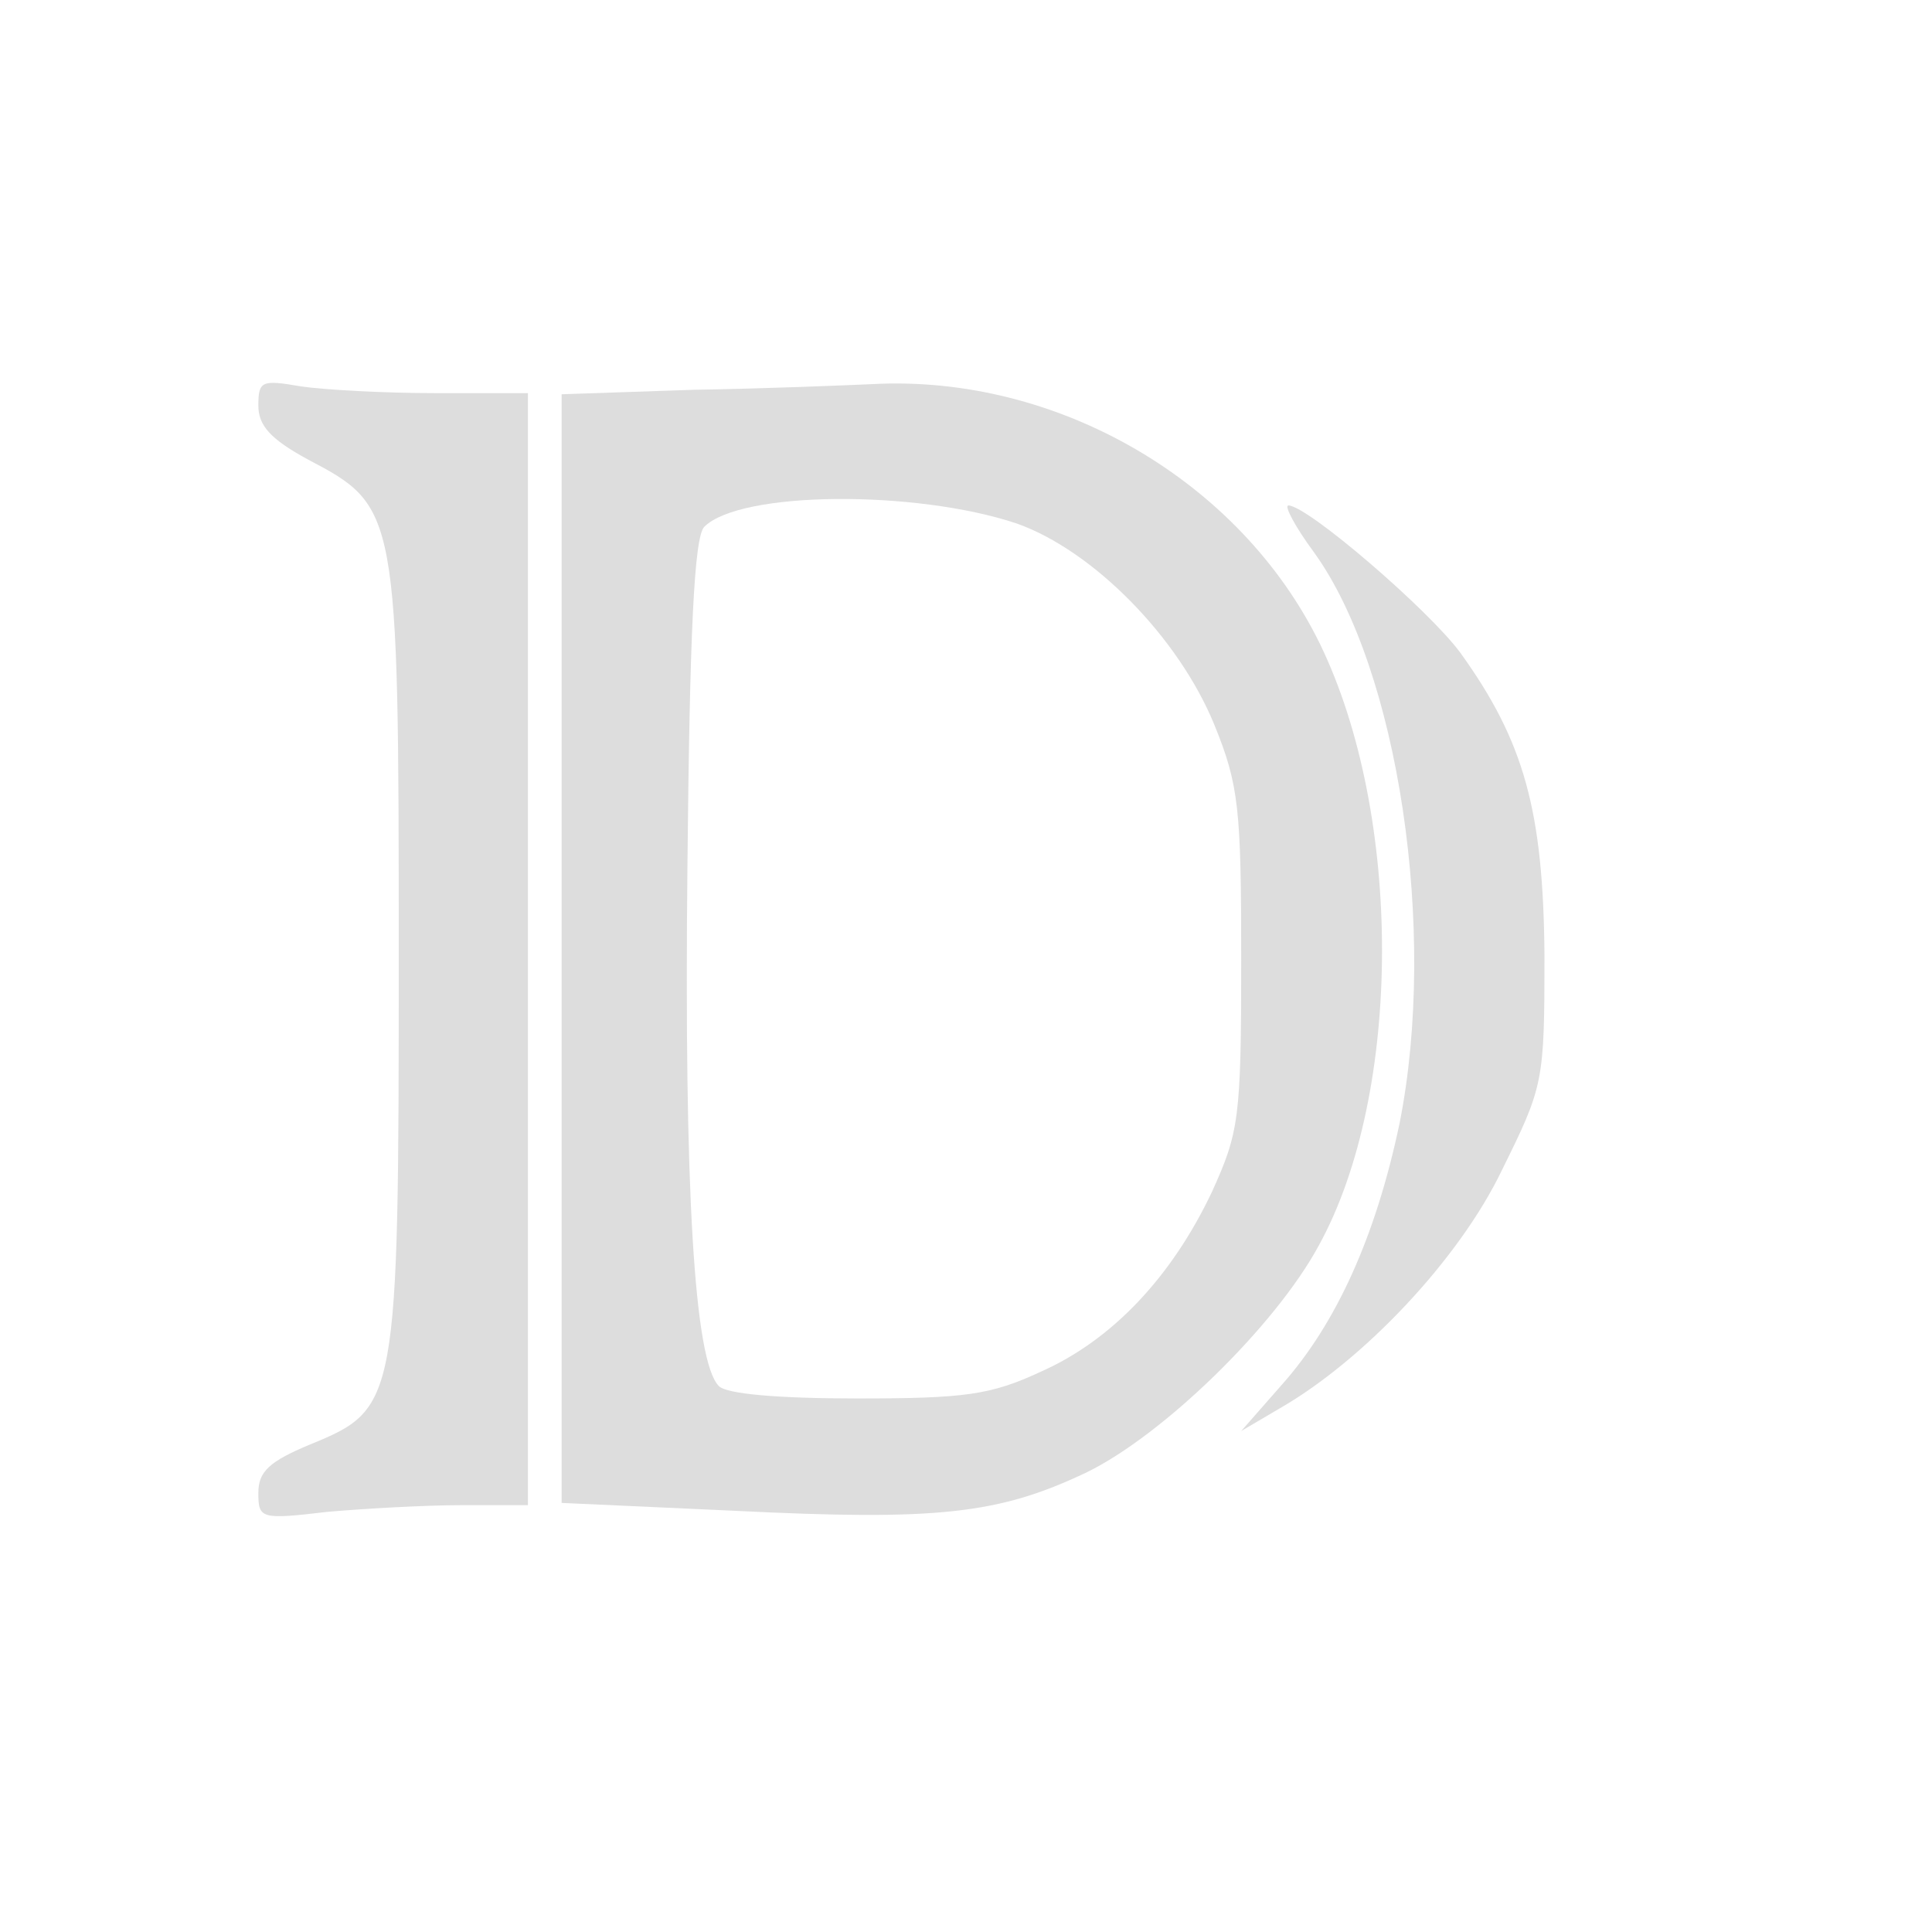
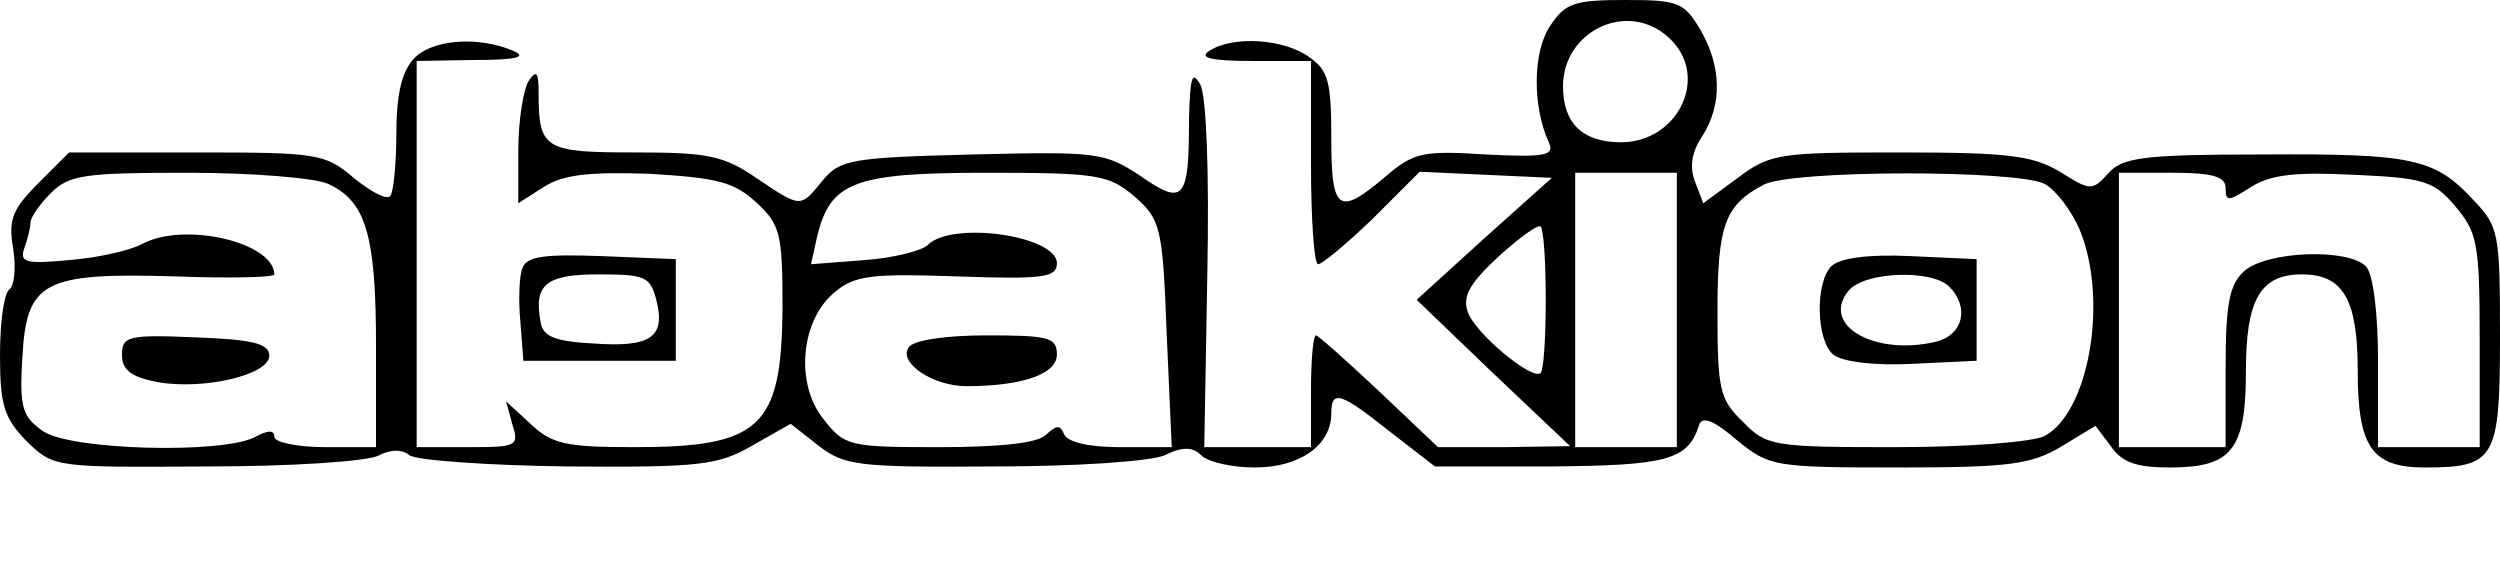
- <svg xmlns="http://www.w3.org/2000/svg" version="1.0" width="38pt" height="38pt" viewBox="0 0 172 172" preserveAspectRatio="xMidYMid meet">
-   <g transform="translate(0,172) scale(0.1,-0.1)" fill="#dddddd" stroke="none">
-     <path d="M230 1359 c0 -18 11 -30 44 -48 80 -42 81 -45 81 -441 0 -400 -1 -404 -79 -436 -36 -15 -46 -24 -46 -43 0 -23 2 -24 61 -17 34 3 88 6 120 6 l59 0 0 495 0 495 -82 0 c-46 0 -100 3 -120 6 -35 6 -38 5 -38 -17z" />
-     <path d="M618 1373 l-118 -4 0 -493 0 -494 154 -7 c181 -9 235 -3 313 34 68 33 168 130 207 202 75 136 75 384 1 536 -71 145 -234 240 -399 231 -23 -1 -94 -4 -158 -5z m287 -119 c68 -24 144 -101 176 -179 22 -54 24 -75 24 -210 0 -141 -2 -153 -26 -206 -36 -76 -89 -132 -152 -160 -45 -21 -68 -24 -164 -24 -71 0 -116 4 -123 11 -22 22 -31 175 -28 463 2 208 6 293 15 302 32 32 188 33 278 3z" />
-     <path d="M1170 1228 c75 -104 110 -337 76 -508 -21 -100 -56 -178 -105 -233 l-36 -41 34 20 c75 43 160 133 198 212 37 75 38 78 38 191 -1 129 -18 191 -75 270 -28 38 -136 131 -153 131 -4 0 6 -19 23 -42z" />
+ <svg xmlns="http://www.w3.org/2000/svg" version="1.0" width="246pt" height="56pt" viewBox="0 0 246 56" preserveAspectRatio="xMidYMid meet">
+   <g transform="translate(0,56) scale(0.1,-0.1)" fill="#000000" stroke="none">
+     <path d="M1525 534 c-17 -26 -17 -79 -1 -114 6 -13 -3 -15 -62 -12 -62 4 -71 2 -99 -22 -46 -39 -53 -34 -53 38 0 56 -3 67 -22 80 -25 18 -75 21 -98 6 -11 -7 2 -10 43 -10 l57 0 0 -100 c0 -55 3 -100 7 -100 4 0 28 20 54 45 l46 46 65 -3 65 -3 -67 -60 -66 -60 75 -72 76 -72 -65 -1 -65 0 -58 55 c-32 30 -60 55 -62 55 -3 0 -5 -25 -5 -55 l0 -55 -52 0 -53 0 3 170 c2 104 -1 176 -7 187 -8 14 -10 7 -11 -34 0 -80 -5 -86 -48 -56 -35 23 -42 24 -165 21 -119 -3 -130 -5 -147 -25 -23 -28 -21 -28 -66 2 -32 22 -48 25 -119 25 -89 0 -95 3 -95 58 0 21 -2 24 -10 12 -5 -8 -10 -39 -10 -68 l0 -52 25 16 c19 12 43 15 104 13 67 -4 83 -8 105 -28 24 -22 26 -31 26 -105 -1 -117 -22 -136 -146 -136 -67 0 -81 3 -102 23 l-24 22 6 -22 c7 -22 5 -23 -43 -23 l-51 0 0 190 0 190 58 1 c41 0 51 3 37 9 -35 15 -81 11 -98 -8 -12 -13 -17 -36 -17 -74 0 -30 -3 -58 -6 -61 -4 -4 -20 5 -36 18 -28 24 -36 25 -155 25 l-125 0 -30 -30 c-26 -26 -30 -36 -25 -65 3 -19 1 -37 -4 -40 -5 -4 -9 -32 -9 -64 0 -50 4 -62 26 -85 27 -26 27 -26 178 -25 83 0 159 5 169 11 12 6 23 6 30 0 7 -5 77 -10 156 -11 129 -1 148 1 182 21 l37 21 28 -22 c25 -19 38 -21 171 -20 83 0 155 5 169 11 18 9 28 8 36 0 7 -7 31 -12 53 -12 44 0 75 22 75 53 0 24 9 21 58 -18 l44 -34 114 0 c114 1 135 6 146 41 3 9 15 4 37 -15 32 -26 36 -27 159 -27 110 0 131 3 161 21 l33 20 15 -20 c11 -16 25 -21 58 -21 61 0 75 17 75 95 0 70 14 95 55 95 41 0 55 -25 55 -95 0 -75 14 -95 66 -95 69 0 74 8 74 128 0 102 -1 109 -26 135 -38 41 -59 46 -208 45 -117 0 -137 -3 -151 -18 -16 -18 -18 -18 -48 1 -27 16 -51 19 -158 19 -118 0 -127 -1 -159 -25 l-34 -25 -8 21 c-6 15 -3 30 7 45 20 31 19 69 -2 105 -16 27 -22 29 -74 29 -50 0 -59 -3 -74 -26z m117 -11 c41 -37 10 -103 -47 -103 -38 0 -57 19 -57 55 0 55 64 85 104 48z m-1319 -144 c37 -17 47 -50 47 -159 l0 -100 -50 0 c-28 0 -50 5 -50 10 0 7 -6 7 -19 0 -32 -17 -183 -13 -209 6 -20 14 -23 23 -20 72 4 75 20 84 151 80 53 -2 97 -1 97 2 -1 32 -89 52 -130 30 -13 -7 -46 -14 -73 -16 -42 -4 -48 -2 -43 12 3 8 6 20 6 25 0 5 9 18 20 29 18 18 33 20 135 20 63 0 125 -5 138 -11z m793 -12 c26 -23 28 -29 32 -135 l5 -112 -51 0 c-31 0 -52 5 -55 13 -4 9 -7 9 -18 -1 -8 -8 -45 -12 -105 -12 -89 0 -93 1 -114 28 -28 35 -22 98 12 125 19 16 37 18 120 15 85 -3 98 -1 98 13 0 27 -103 42 -127 18 -6 -6 -35 -13 -63 -15 l-52 -4 6 27 c13 54 36 63 167 63 109 0 120 -2 145 -23z m534 -112 l0 -135 -50 0 -50 0 0 135 0 135 50 0 50 0 0 -135z m362 124 c11 -6 26 -26 34 -44 29 -69 10 -180 -34 -204 -12 -6 -76 -11 -147 -11 -120 0 -127 1 -150 25 -23 22 -25 32 -25 108 0 85 7 105 45 125 26 15 250 15 277 1z m178 -4 c0 -14 3 -13 25 1 19 12 43 15 101 12 69 -3 79 -6 100 -31 22 -26 24 -37 24 -133 l0 -104 -50 0 -50 0 0 83 c0 51 -5 88 -12 95 -18 18 -98 15 -120 -5 -14 -13 -18 -31 -18 -95 l0 -78 -52 0 -53 0 0 135 0 135 53 0 c40 0 52 -4 52 -15z m-669 -110 c0 -37 -2 -69 -5 -72 -8 -8 -66 40 -72 61 -5 15 3 28 31 54 20 18 39 32 41 29 3 -3 5 -35 5 -72z" />
+     <path d="M120 211 c0 -15 9 -22 35 -27 45 -8 110 7 110 26 0 12 -17 16 -72 18 -67 3 -73 1 -73 -17z" />
+     <path d="M894 218 c-10 -15 24 -38 57 -38 55 0 89 12 89 31 0 17 -8 19 -69 19 -42 0 -73 -5 -77 -12z" />
+     <path d="M1802 298 c-16 -16 -15 -73 2 -87 9 -7 40 -11 78 -9 l63 3 0 50 0 50 -65 3 c-42 2 -70 -2 -78 -10z m116 -20 c20 -20 14 -47 -12 -54 -61 -15 -115 16 -87 50 16 19 82 21 99 4z" />
+     <path d="M514 296 c-3 -7 -4 -31 -2 -52 l3 -39 75 0 75 0 0 50 0 50 -73 3 c-56 2 -74 0 -78 -12z m132 -32 c9 -36 -6 -46 -62 -42 -38 2 -50 7 -52 21 -7 37 5 47 57 47 46 0 51 -2 57 -26z" />
  </g>
</svg>
